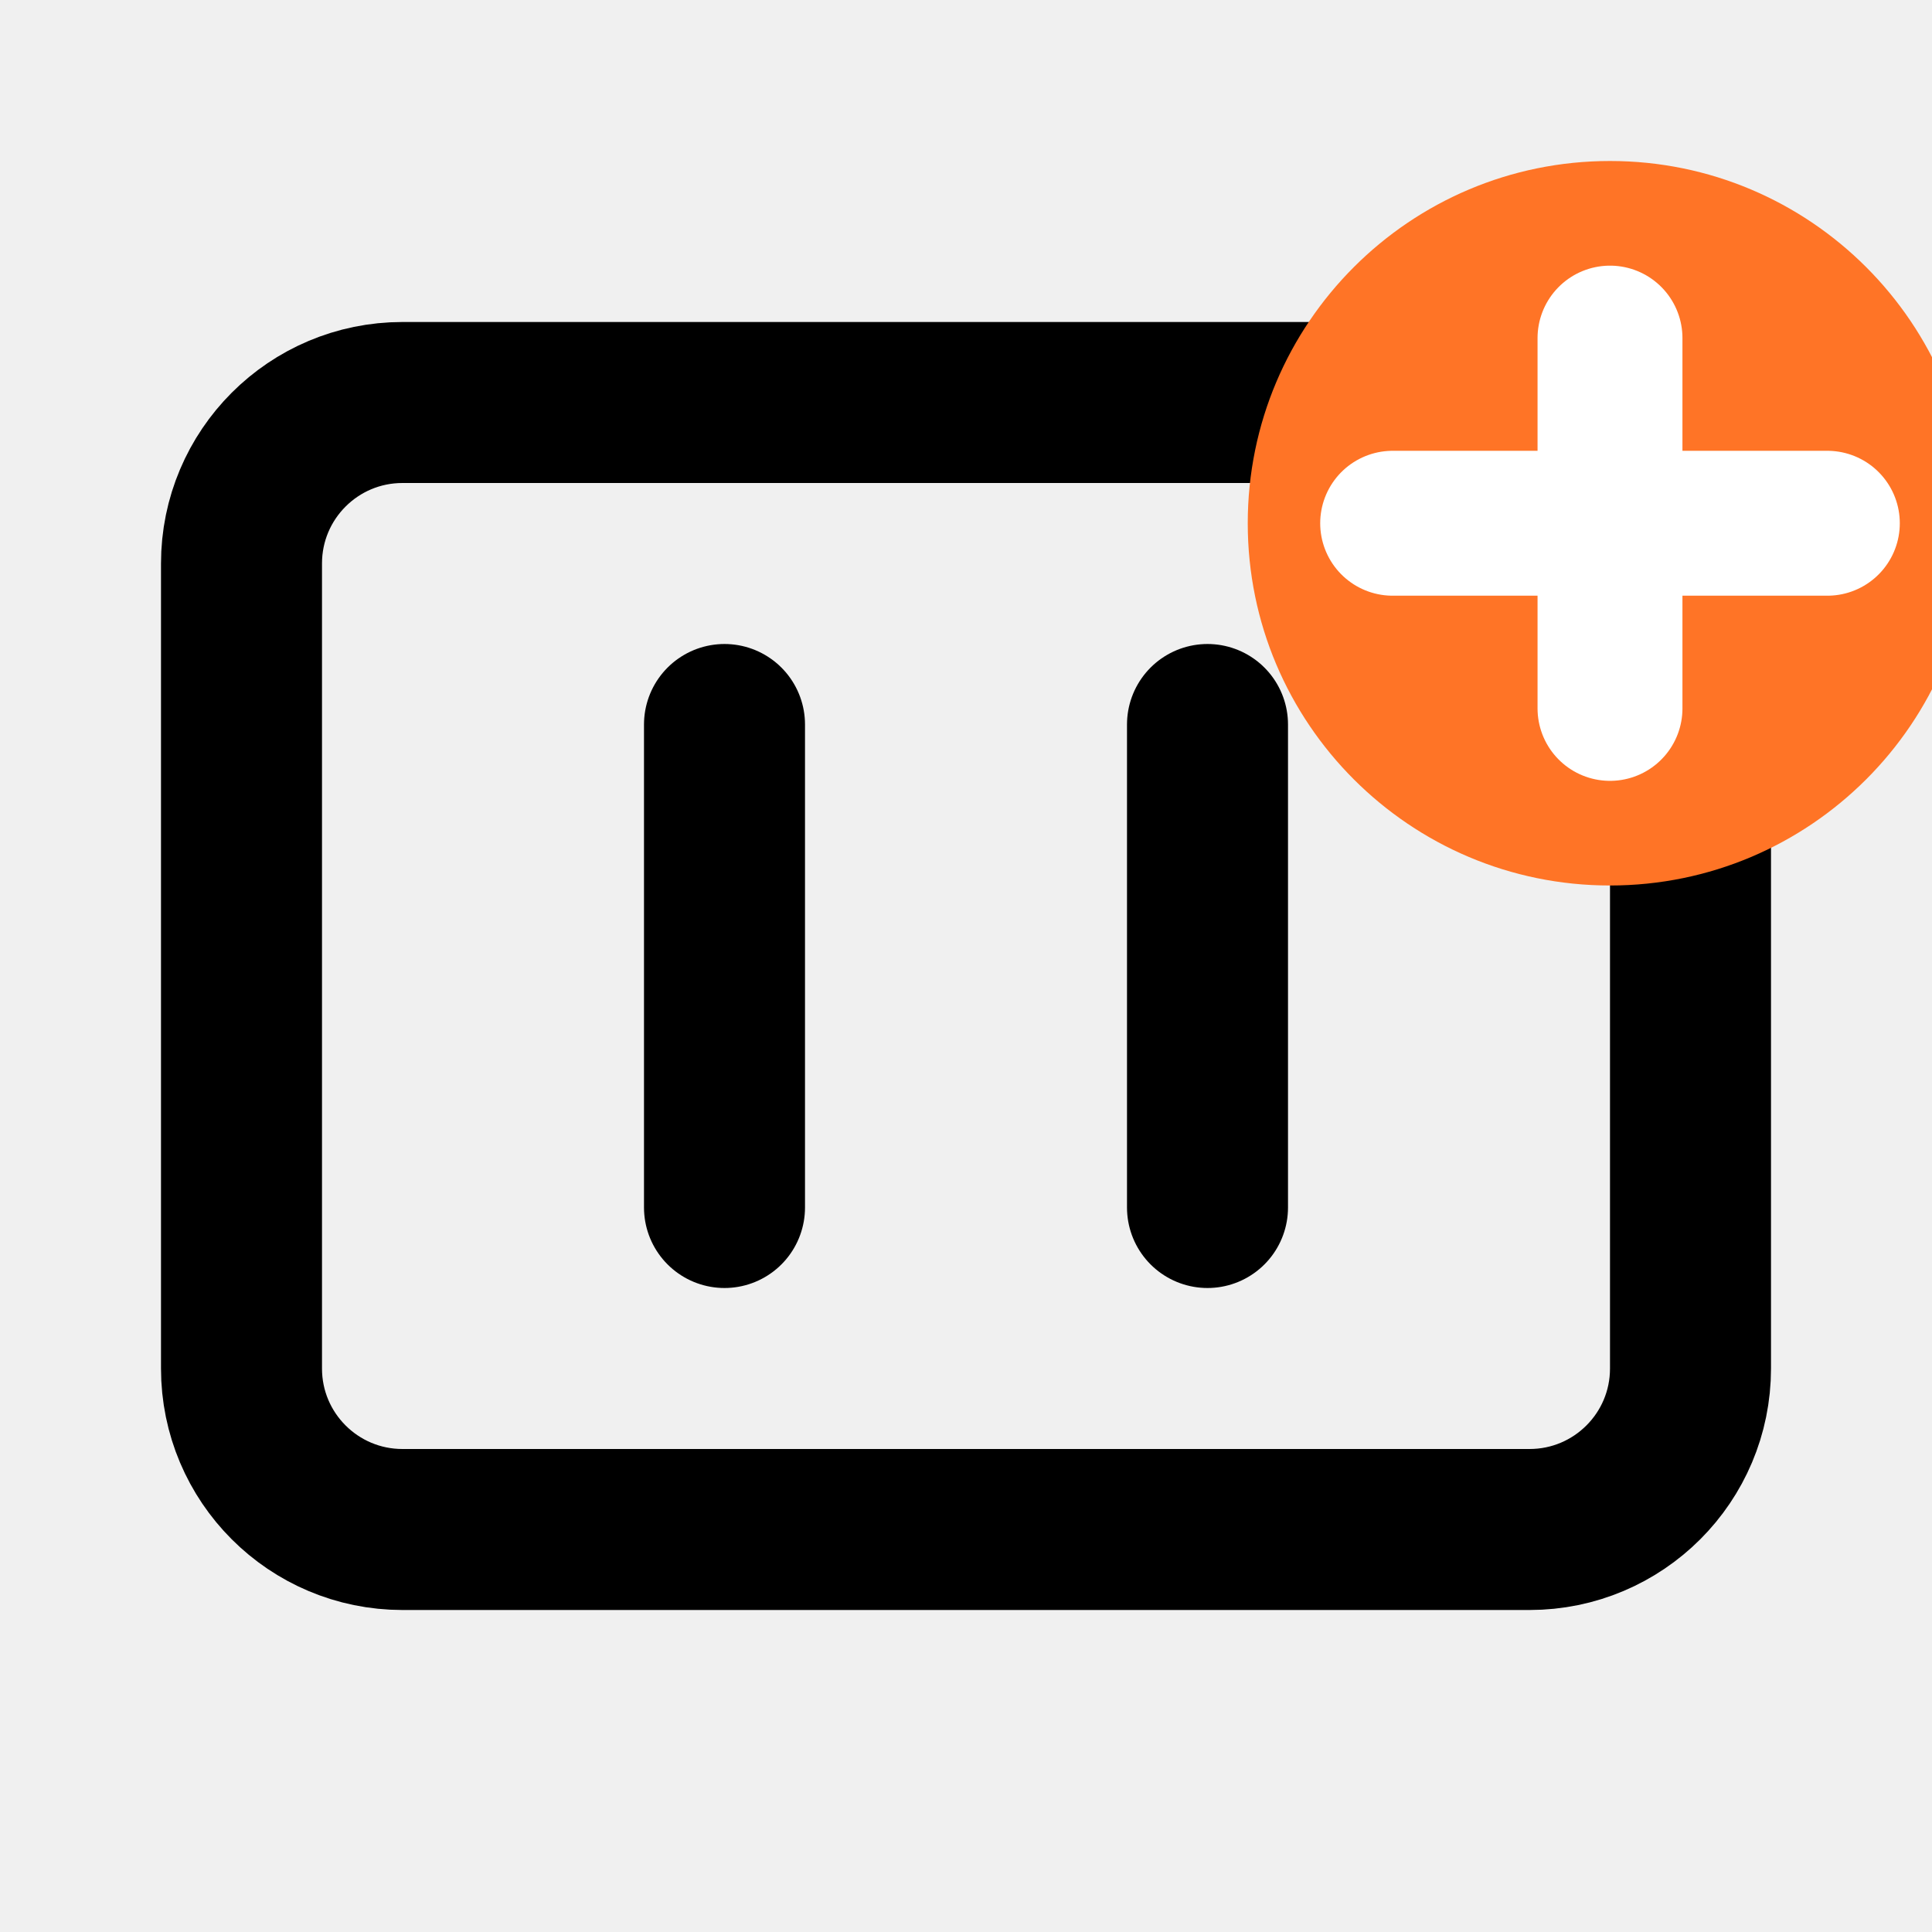
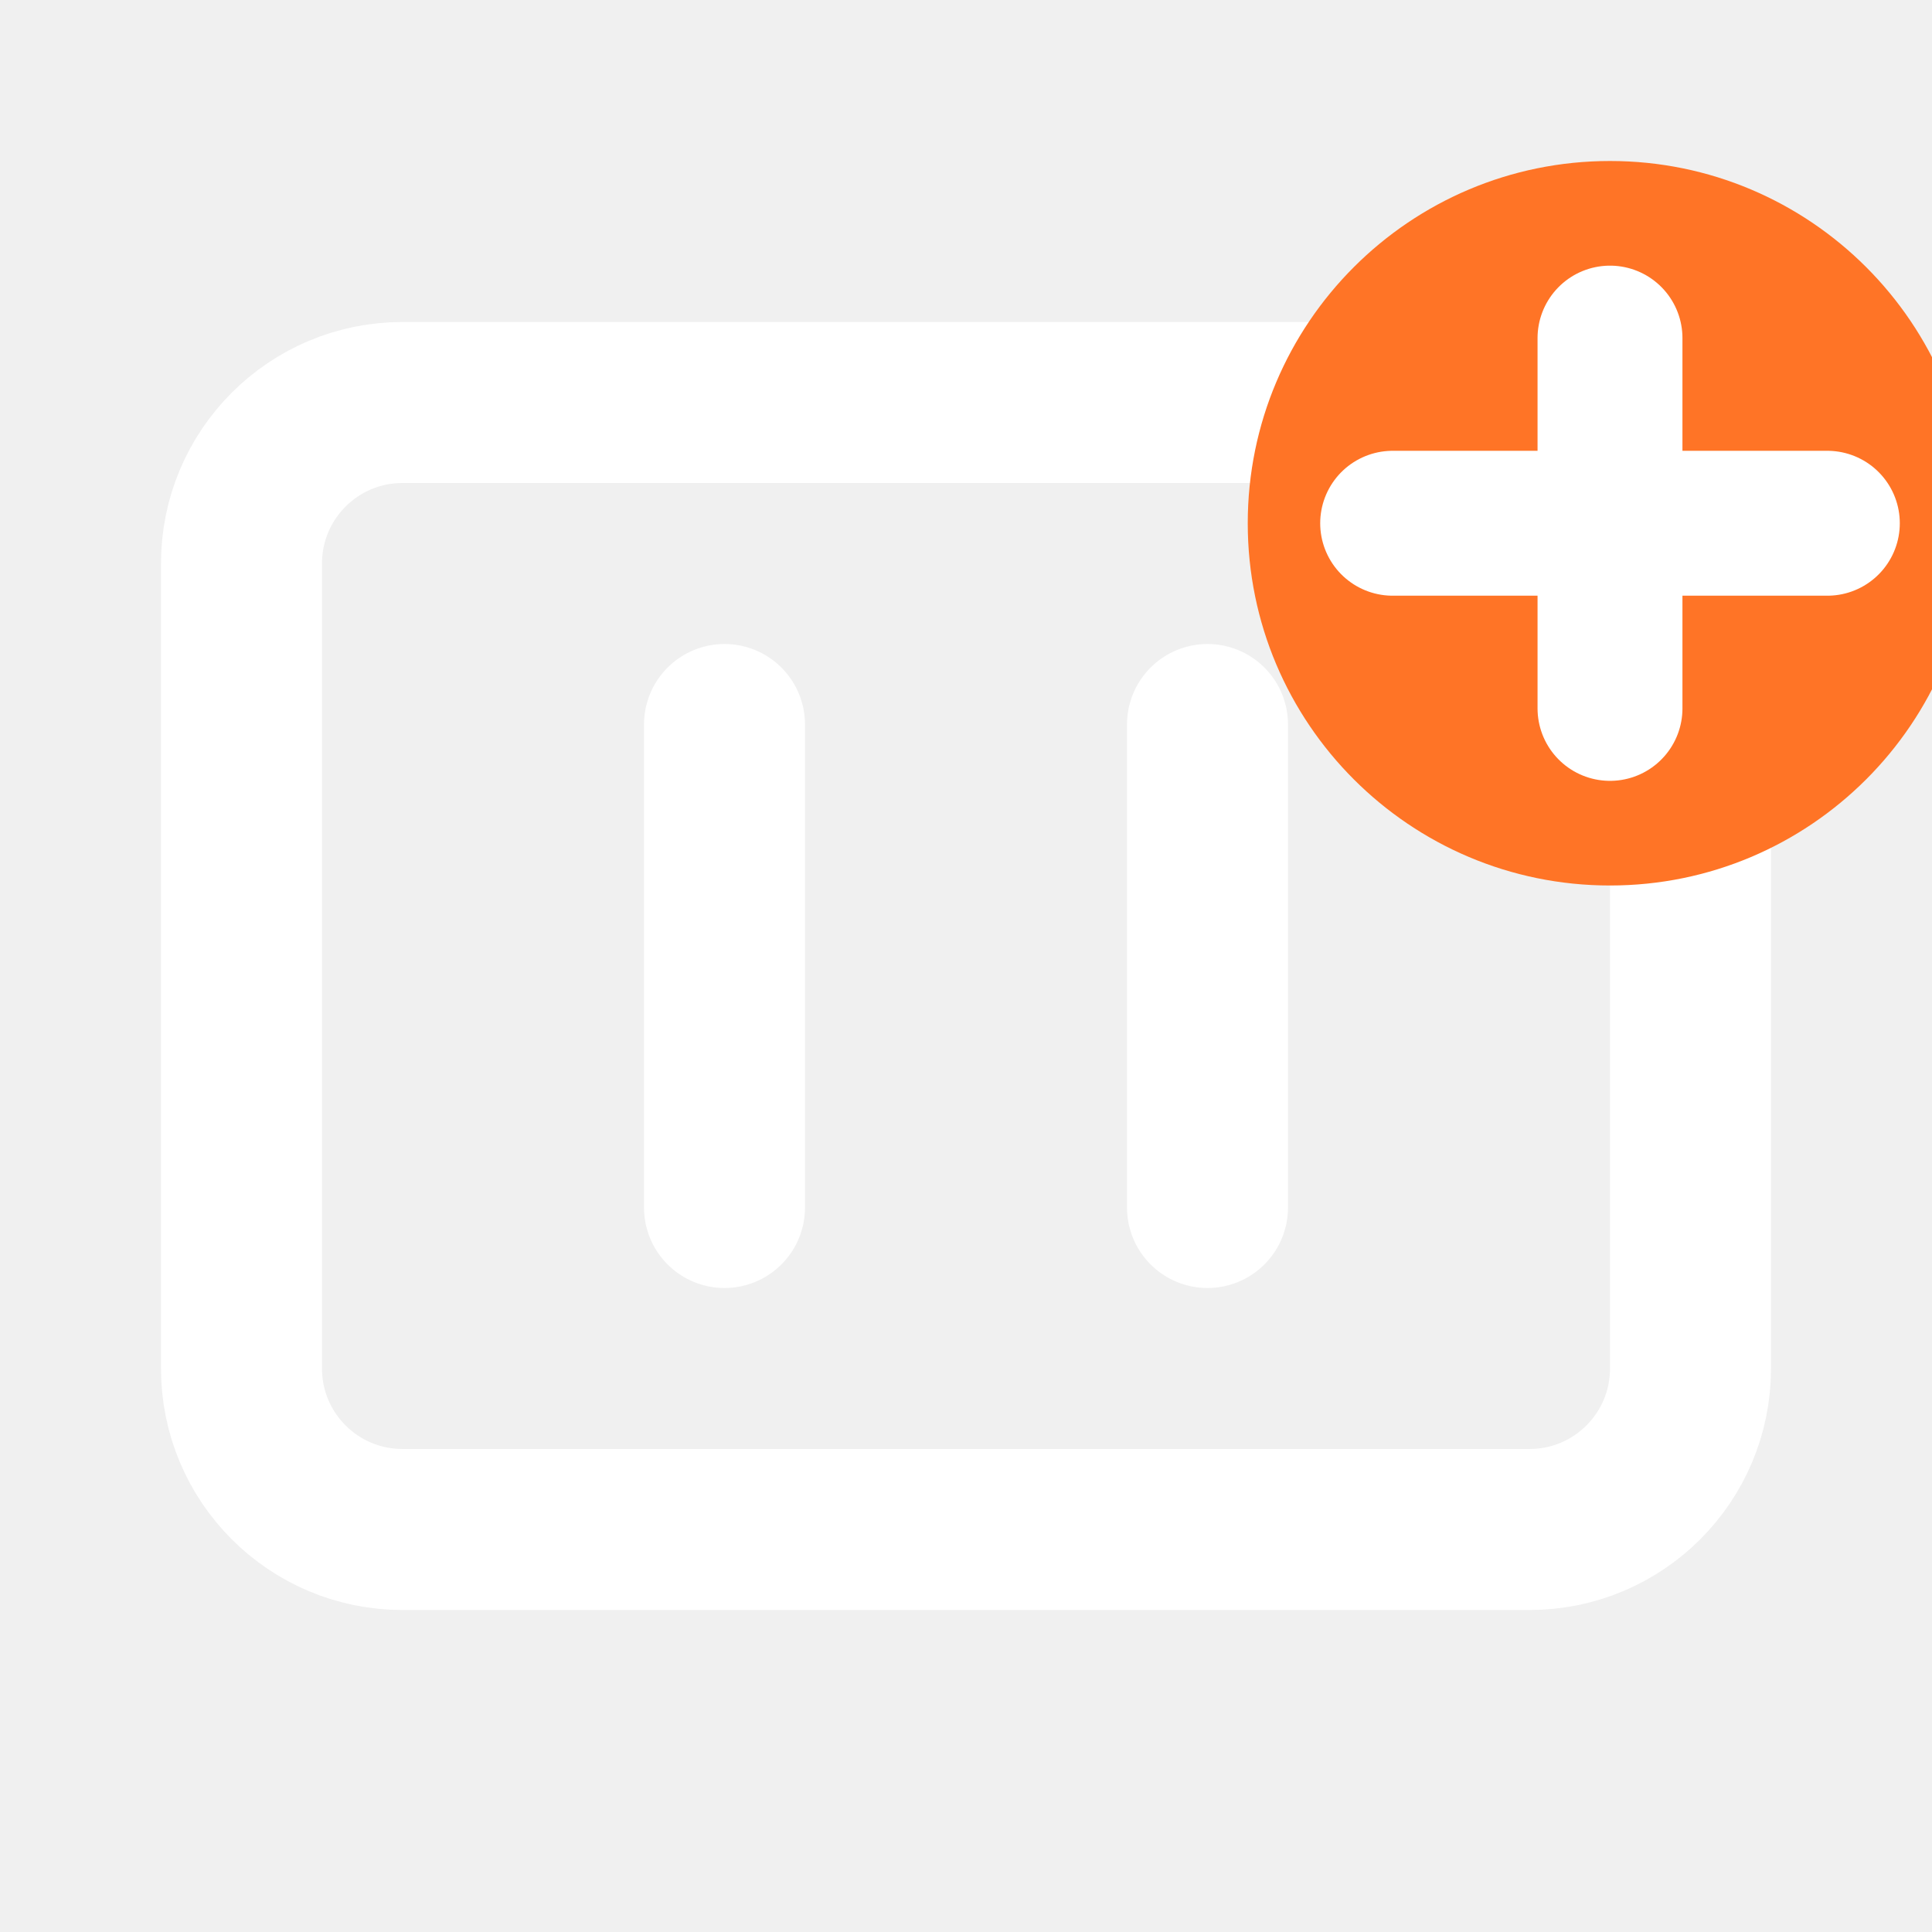
<svg xmlns="http://www.w3.org/2000/svg" fill="none" viewBox="0 0 24 24" height="28" width="28">
-   <path stroke-linejoin="round" stroke-linecap="round" stroke-width="2" stroke="currentColor" d="M19 5H5C3.895 5 3 5.895 3 7V17C3 18.105 3.895 19 5 19H19C20.105 19 21 18.105 21 17V7C21 5.895 20.105 5 19 5Z" />
-   <path stroke-linecap="round" stroke-width="2" stroke="currentColor" d="M9 9V15" />
-   <path stroke-linecap="round" stroke-width="2" stroke="currentColor" d="M15 9V15" />
+   <path stroke-linejoin="round" stroke-linecap="round" stroke-width="2" stroke="#FFFFFF" d="M19 5H5C3.895 5 3 5.895 3 7V17C3 18.105 3.895 19 5 19H19C20.105 19 21 18.105 21 17V7C21 5.895 20.105 5 19 5Z" />
+   <path stroke-linecap="round" stroke-width="2" stroke="#FFFFFF" d="M9 9V15" />
+   <path stroke-linecap="round" stroke-width="2" stroke="#FFFFFF" d="M15 9V15" />
  <circle fill="#ff7426" r="4.5" cy="6.5" cx="20" />
  <path stroke-linejoin="round" stroke-linecap="round" stroke-width="1.8" stroke="white" d="M20 4.2V8.8M17.3 6.5H22.7" />
</svg>
